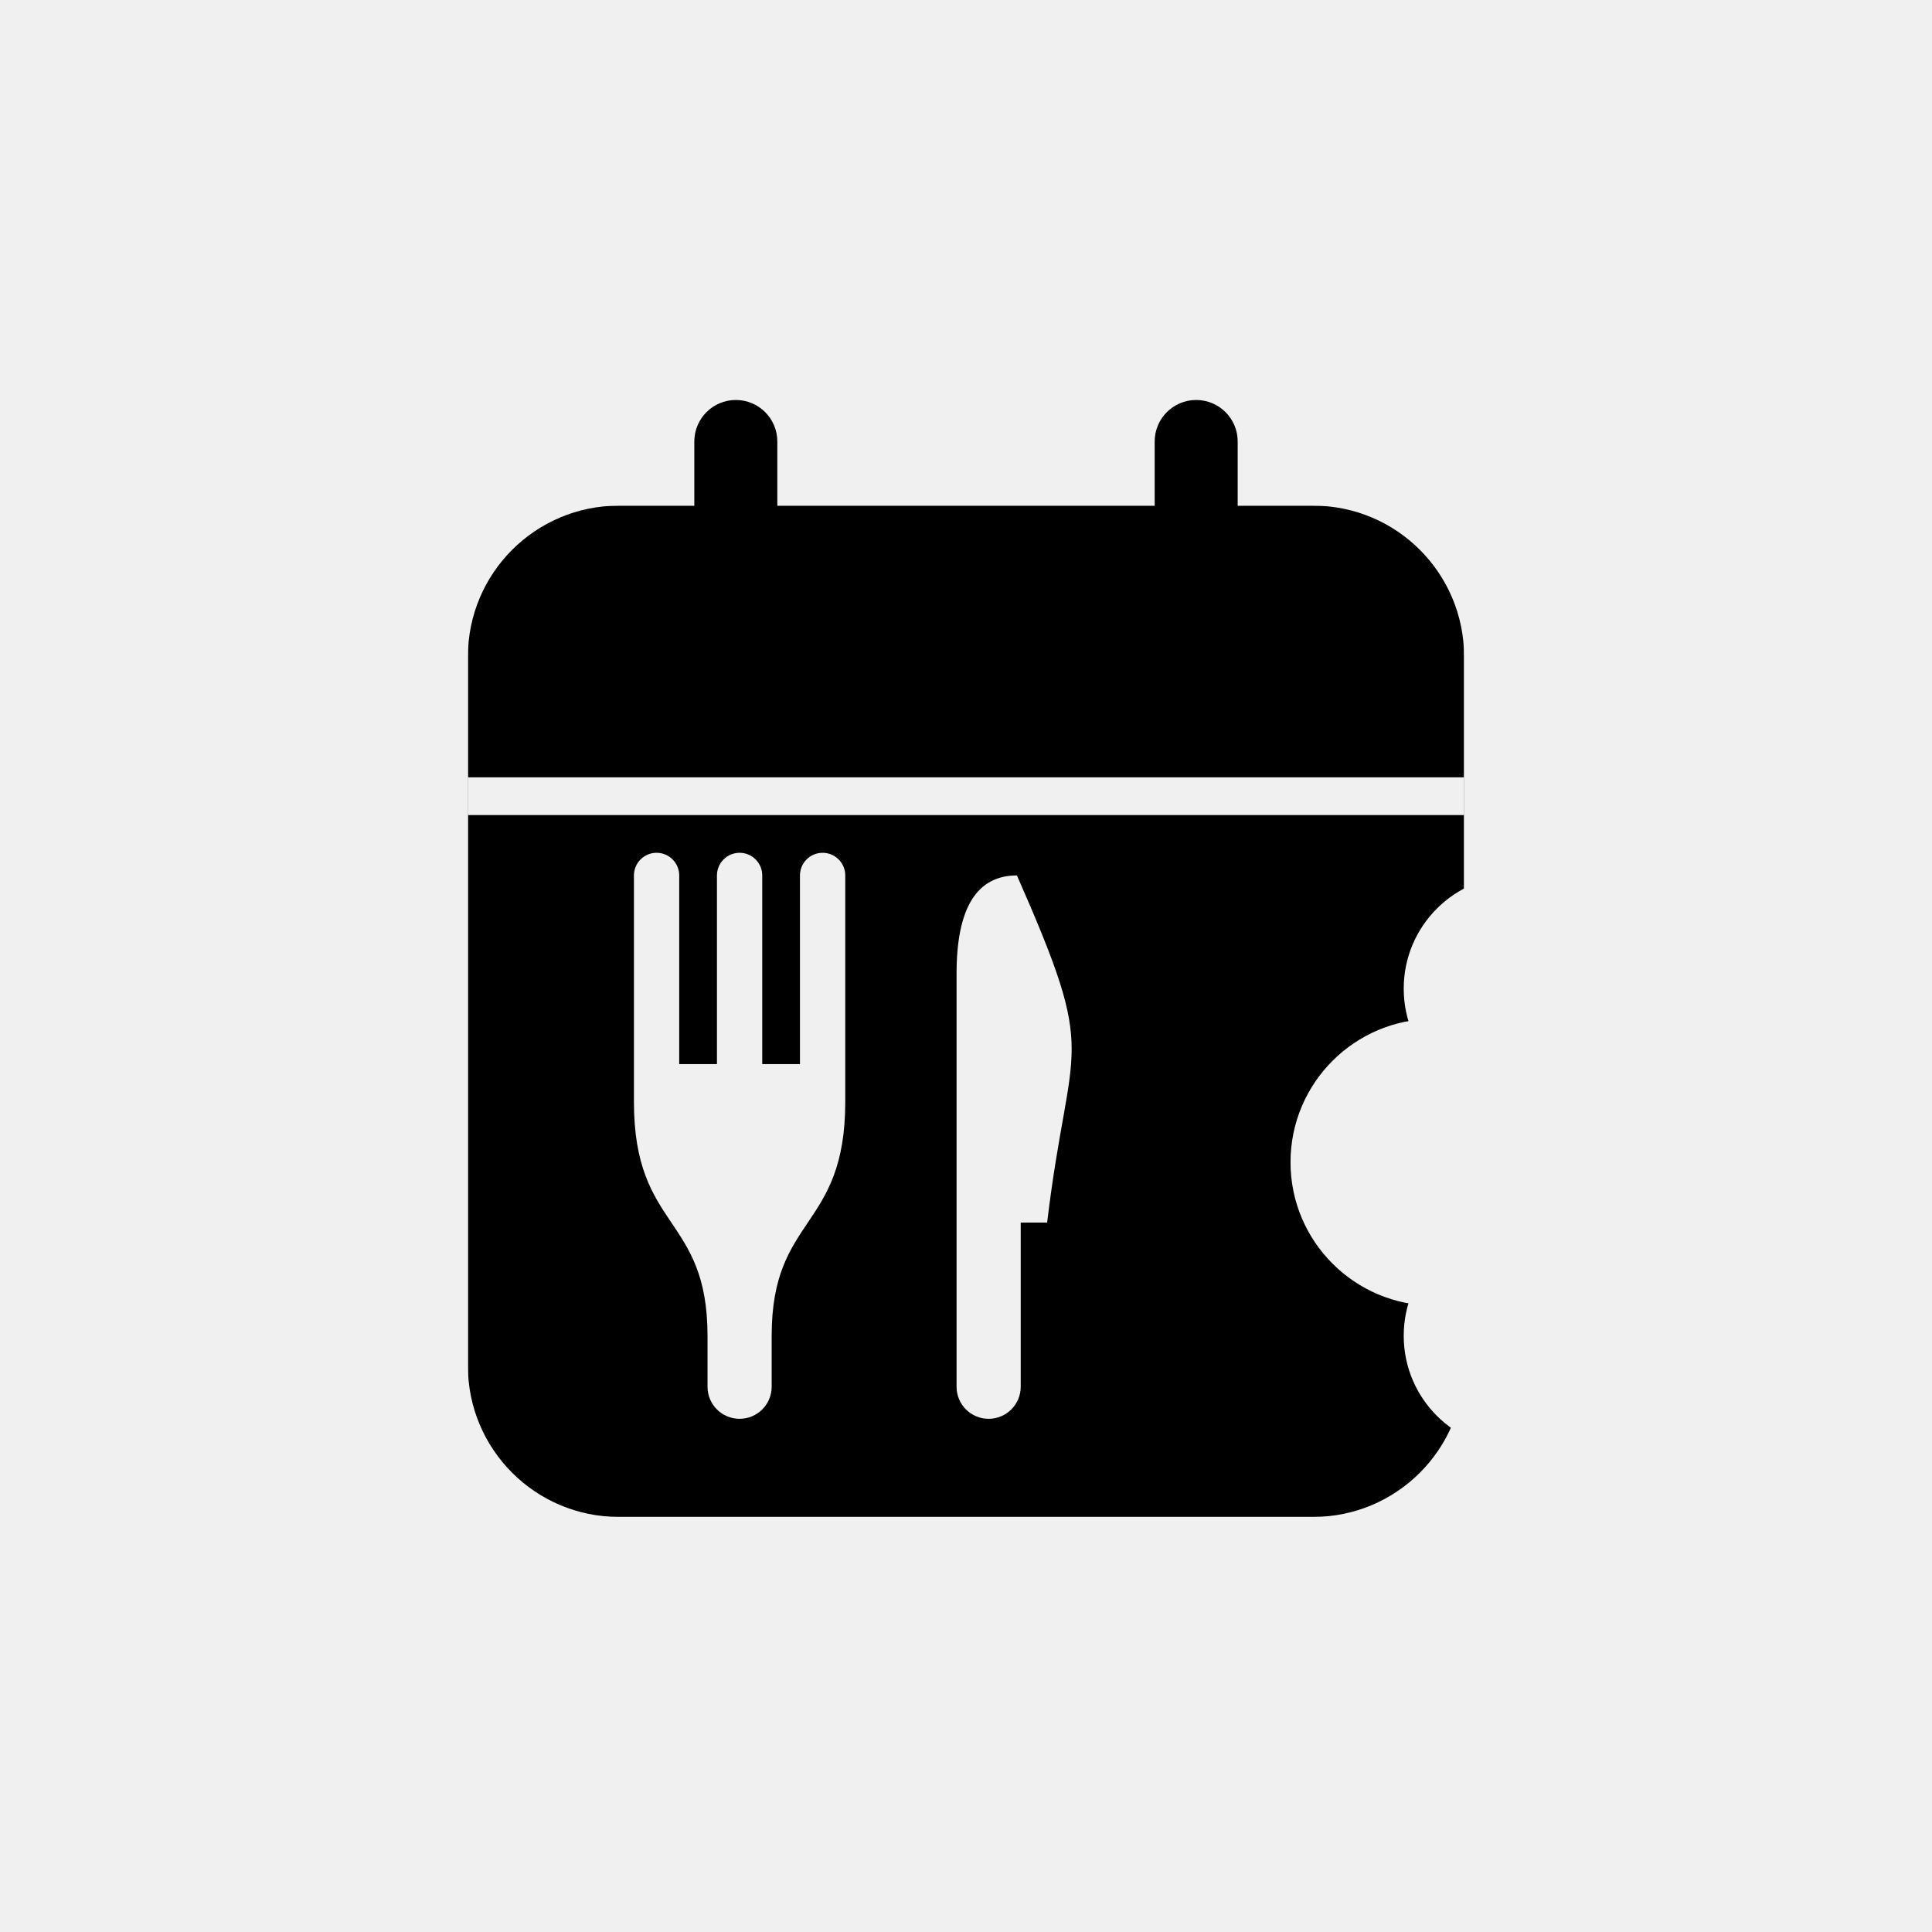
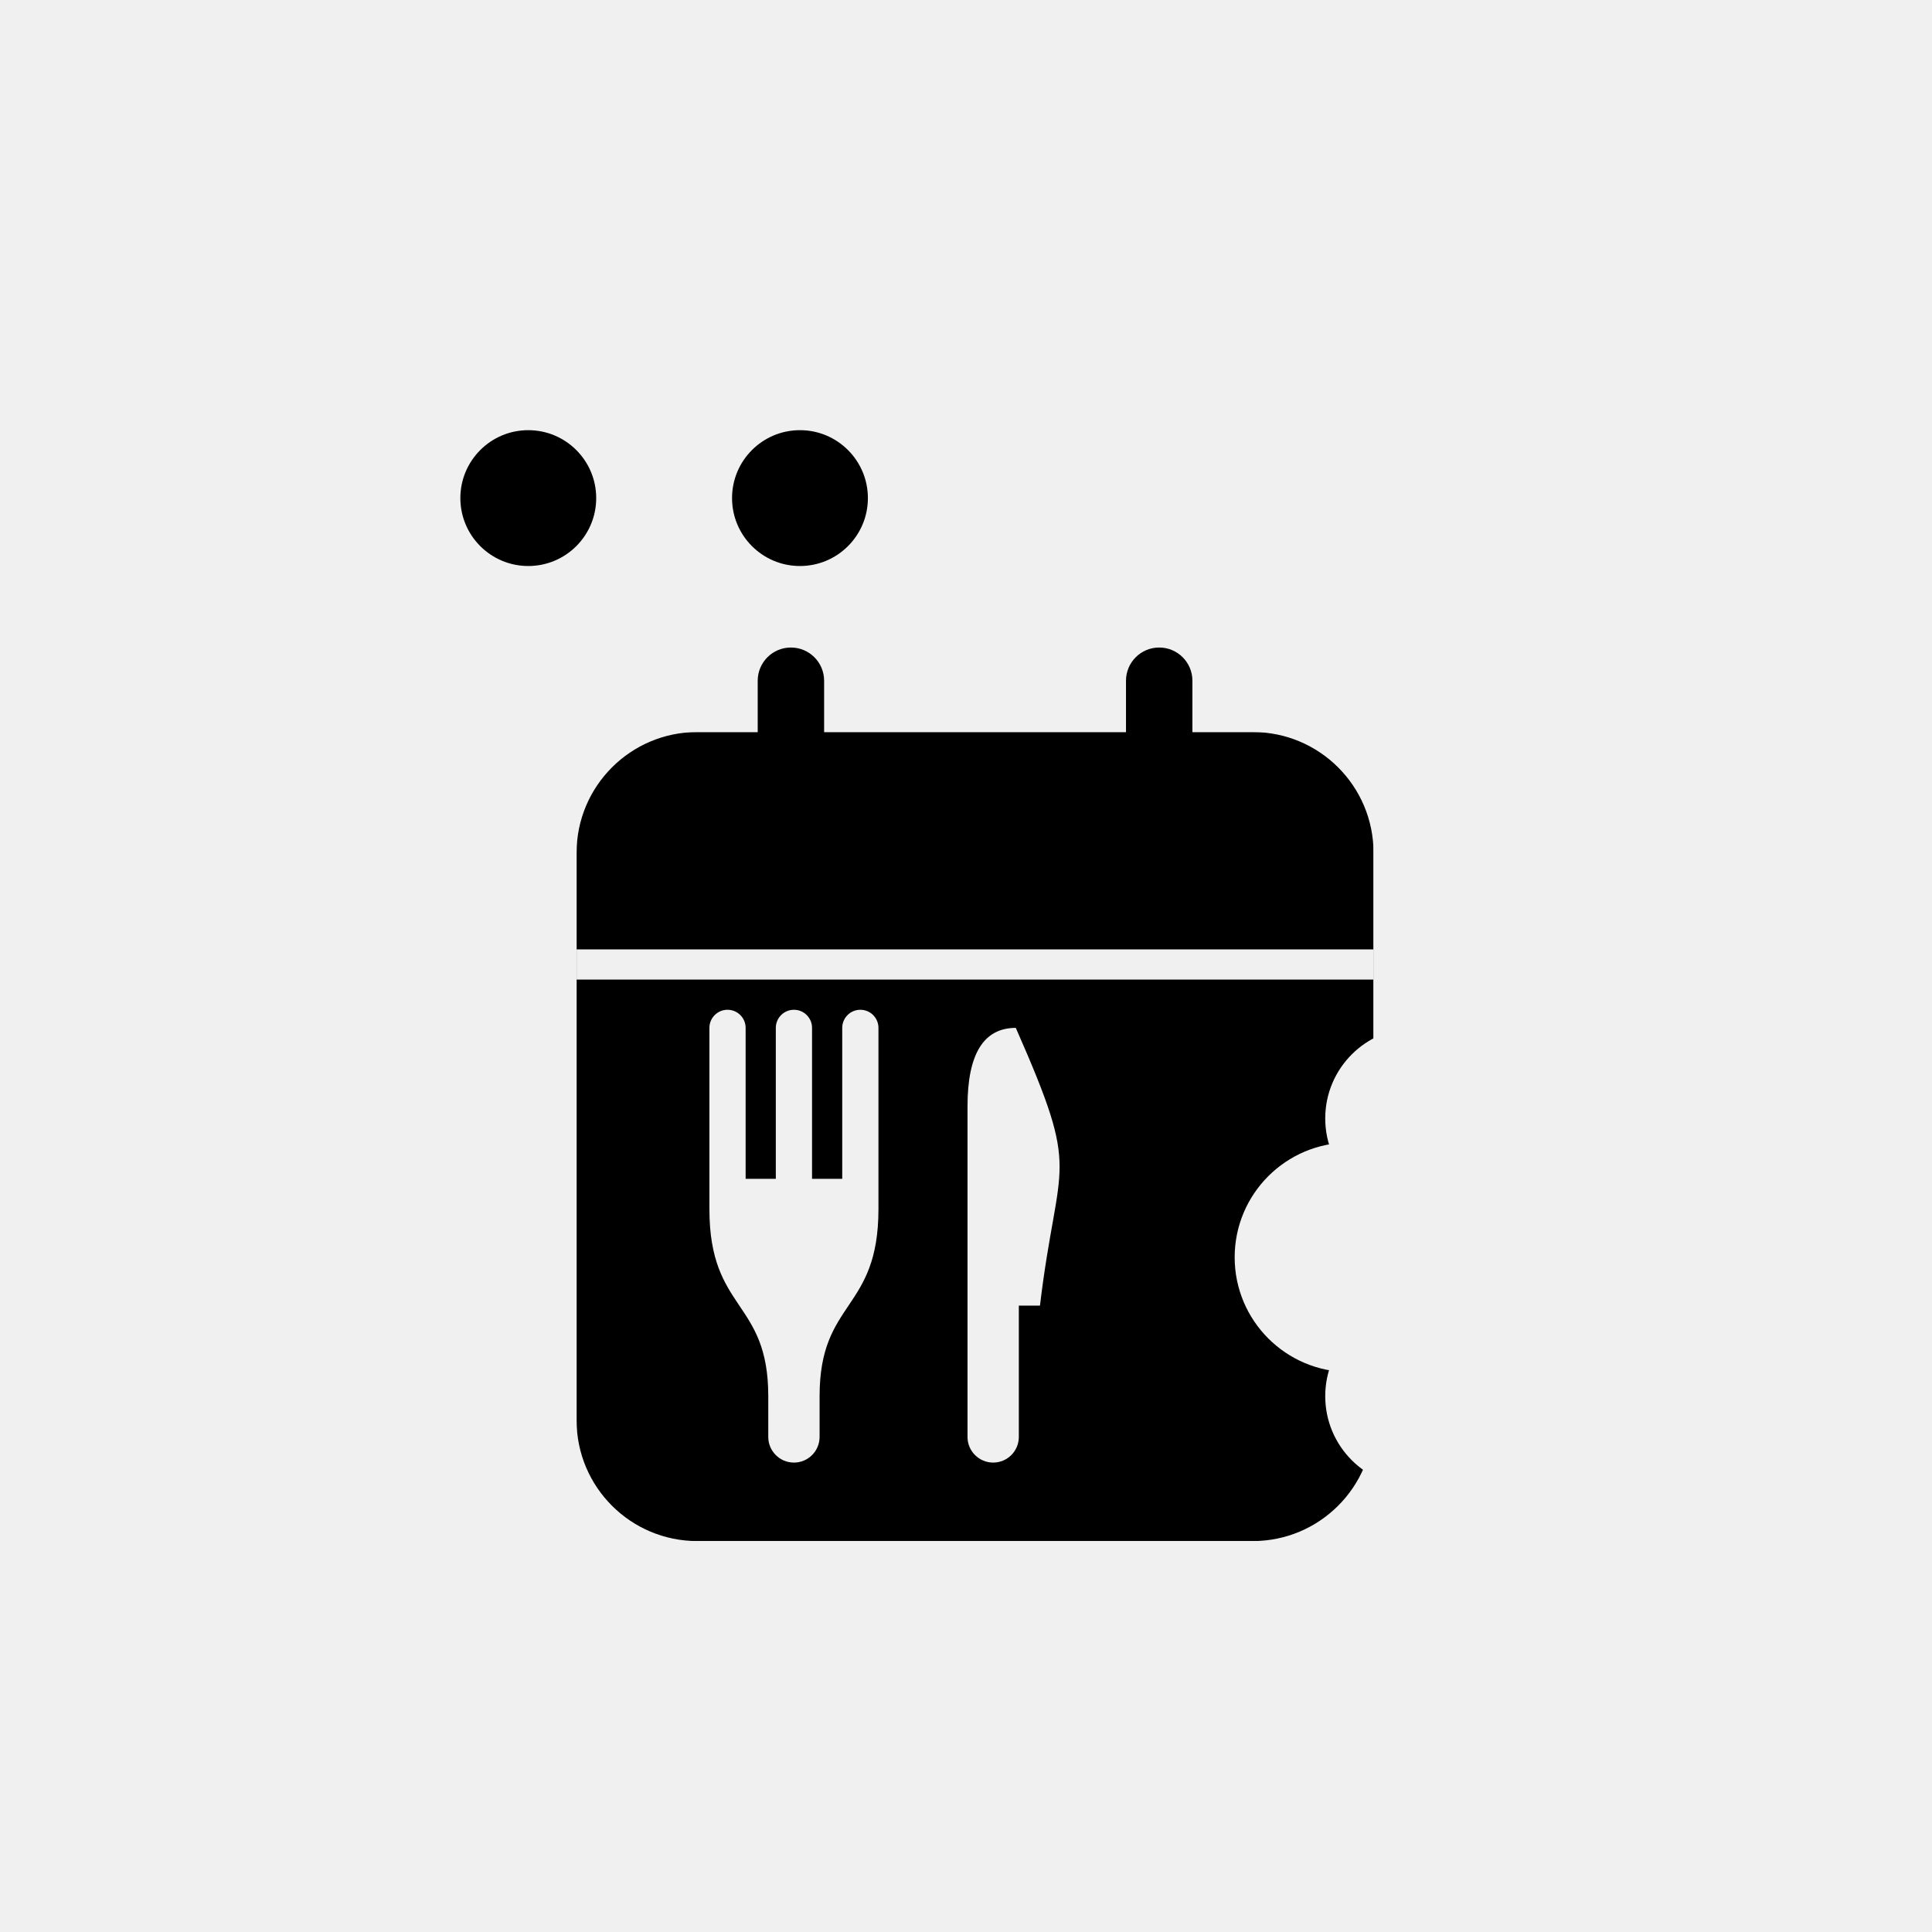
<svg xmlns="http://www.w3.org/2000/svg" viewBox="0 0 512 512">
-   <mask id="sheet">
-     <rect x="124" y="134" width="264" height="268" rx="40" fill="#fff" />
-     <circle cx="402" cy="262" r="30" />
-     <circle cx="380" cy="308" r="38" />
-     <circle cx="402" cy="354" r="30" />
-     <rect x="124" y="206" width="264" height="10" />
-     <path d="M168 232a6 6 0 0 1 12 0v50h10v-50a6 6 0 0 1 12 0v50h10v-50a6 6 0 0 1 12 0v60c0 34-19.5 30-19.5 62v13.5a8.5 8.5 0 0 1-17 0V354c0-32-19.5-28-19.5-62z" fill="#000" />
-     <path d="M253.5 258q0-26 16-26c22 50 14 42 8 92h-7v43.5a8.5 8.5 0 0 1-17 0z" fill="#000" />
-   </mask>
-   <rect x="124" y="134" width="264" height="268" mask="url(#sheet)" />
-   <rect x="184" y="106" width="22" height="62" rx="11" />
-   <rect x="306" y="106" width="22" height="62" rx="11" />
+   <g transform="translate(276 290) scale(0.8) translate(-278 -254)">
+     <mask id="sheet">
+       <rect x="124" y="134" width="264" height="268" rx="40" fill="#fff" />
+       <circle cx="402" cy="262" r="30" />
+       <circle cx="380" cy="308" r="38" />
+       <circle cx="402" cy="354" r="30" />
+       <rect x="124" y="206" width="264" height="10" />
+       <path d="M168 232a6 6 0 0 1 12 0v50h10v-50a6 6 0 0 1 12 0v50h10v-50a6 6 0 0 1 12 0v60c0 34-19.5 30-19.5 62v13.5a8.5 8.5 0 0 1-17 0V354c0-32-19.5-28-19.5-62z" fill="#000" />
+       <path d="M253.5 258q0-26 16-26c22 50 14 42 8 92h-7v43.5a8.5 8.5 0 0 1-17 0z" fill="#000" />
+     </mask>
+     <rect x="124" y="134" width="264" height="268" mask="url(#sheet)" />
+     <rect x="184" y="106" width="22" height="62" rx="11" />
+     <rect x="306" y="106" width="22" height="62" rx="11" />
+   </g>
+   <circle cx="140" cy="132" r="18" />
+   <circle cx="212" cy="132" r="18" />
</svg>
